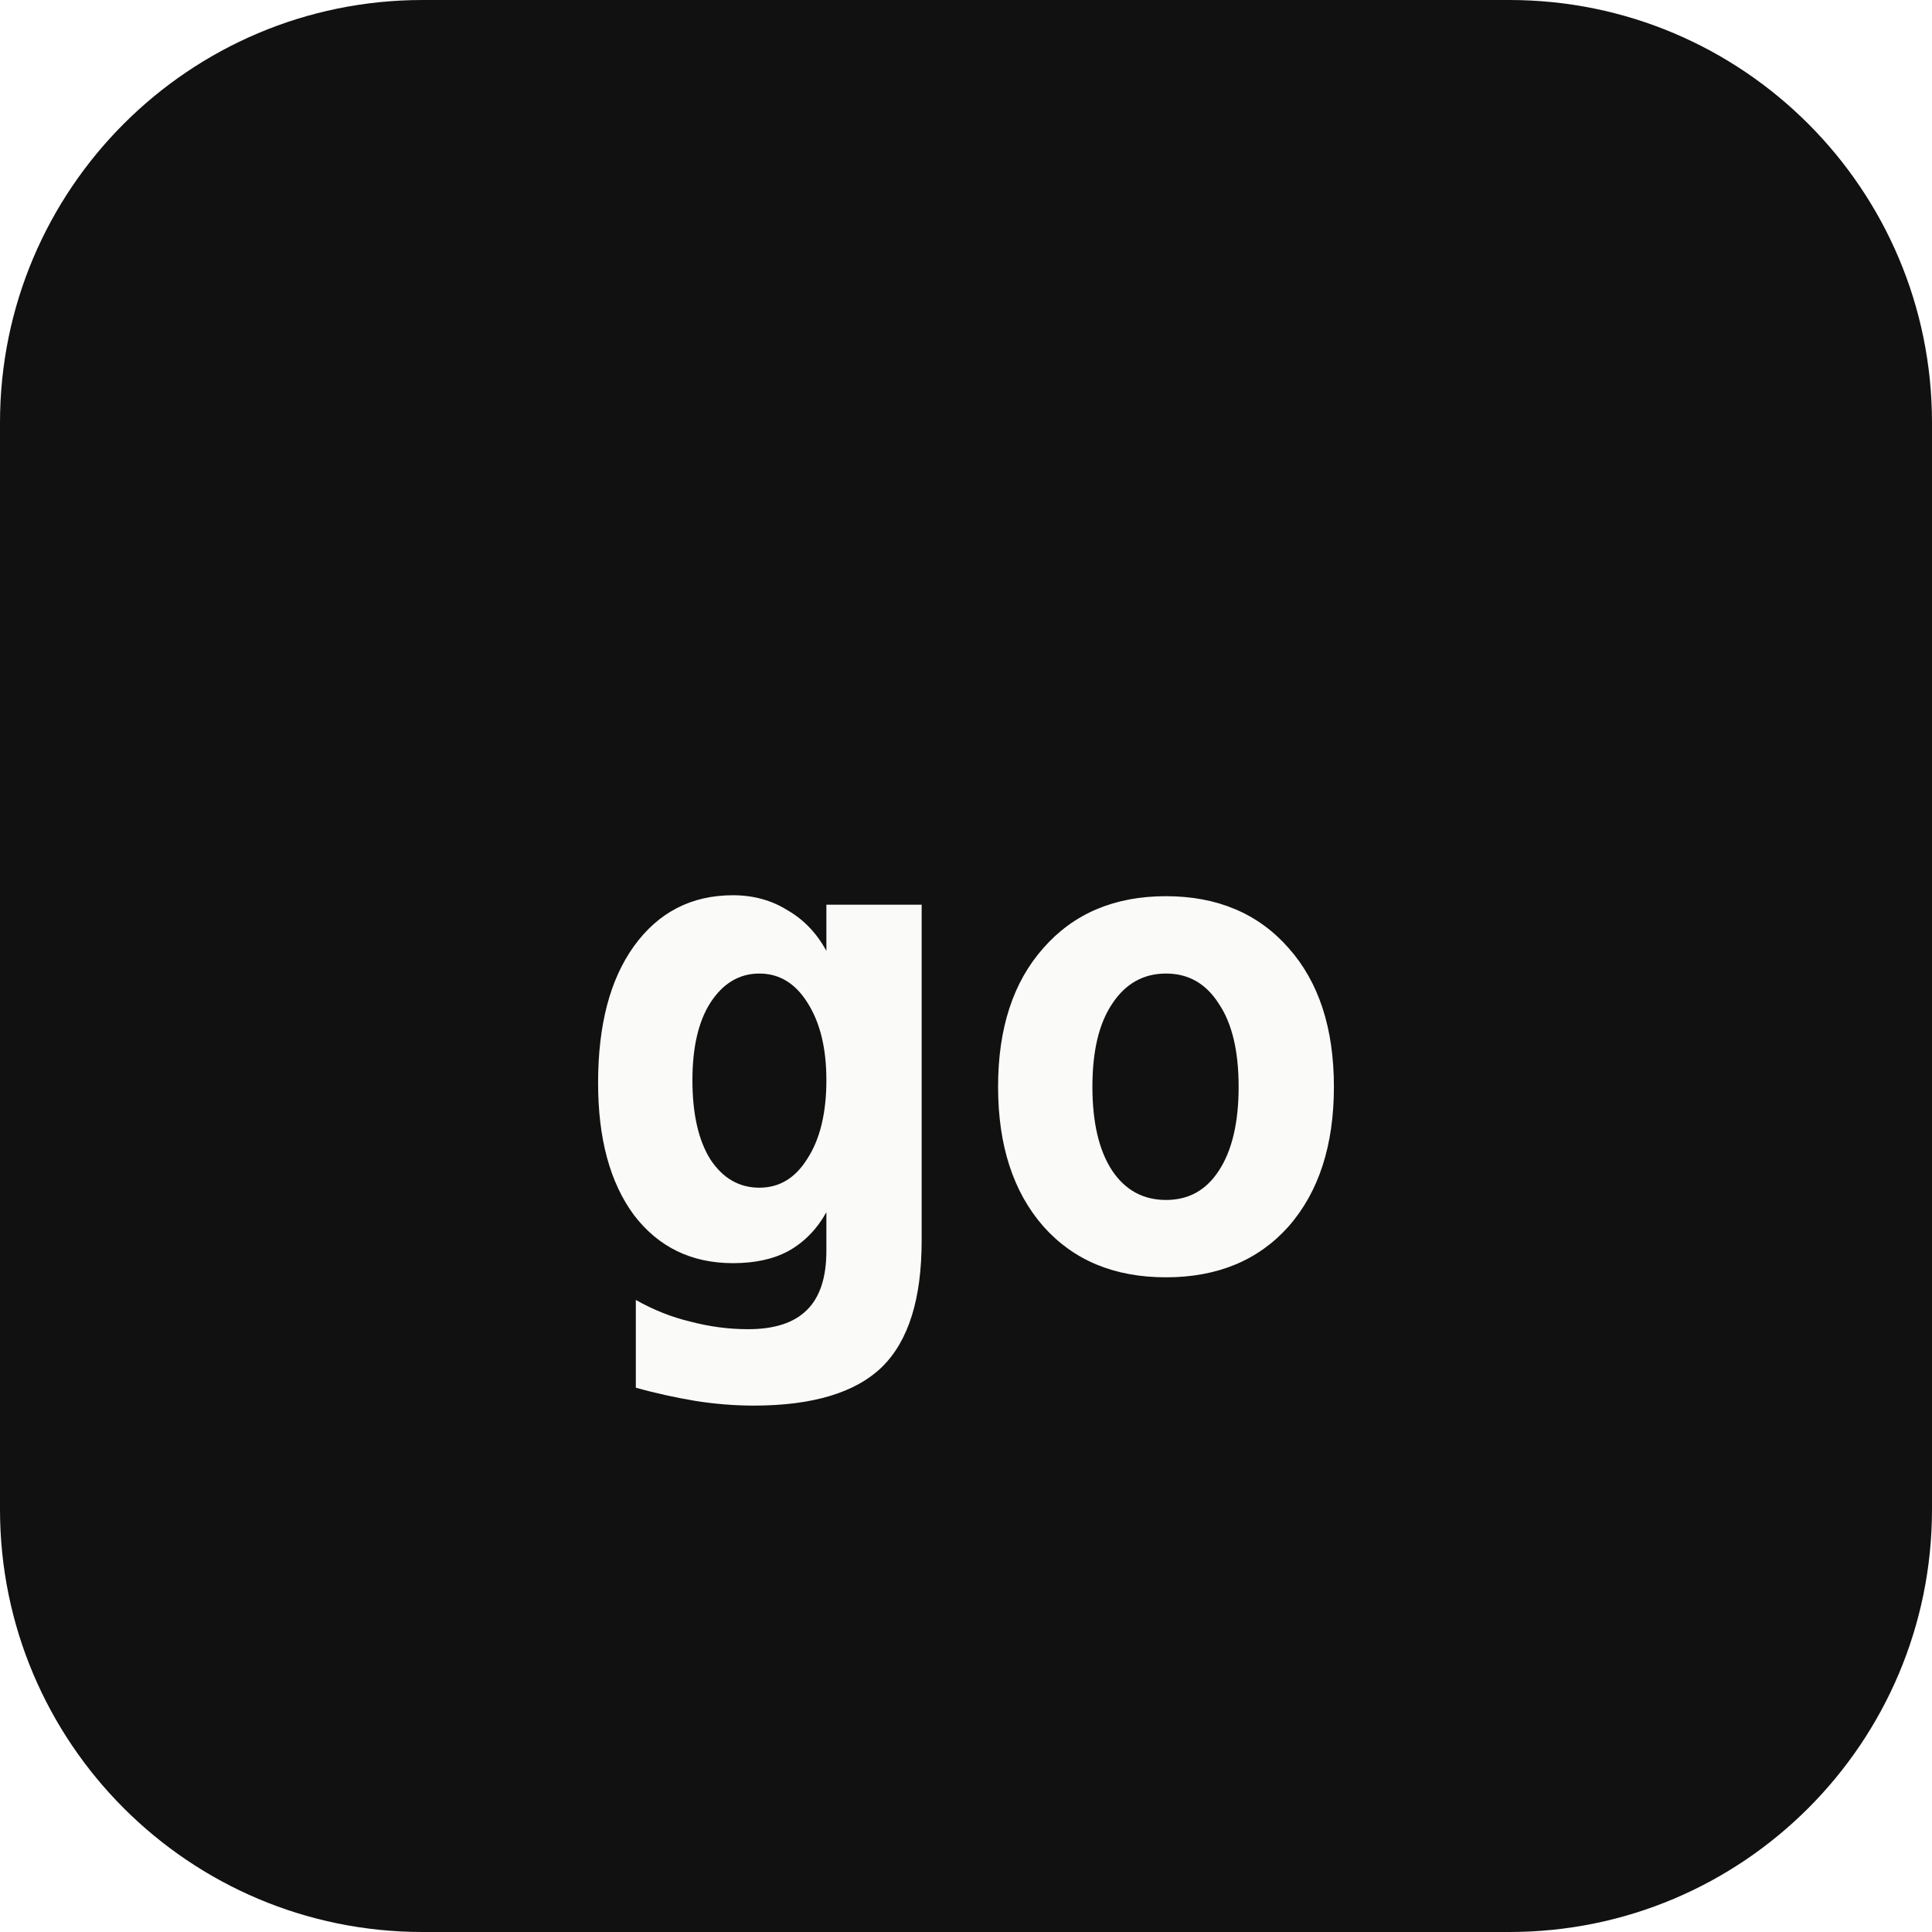
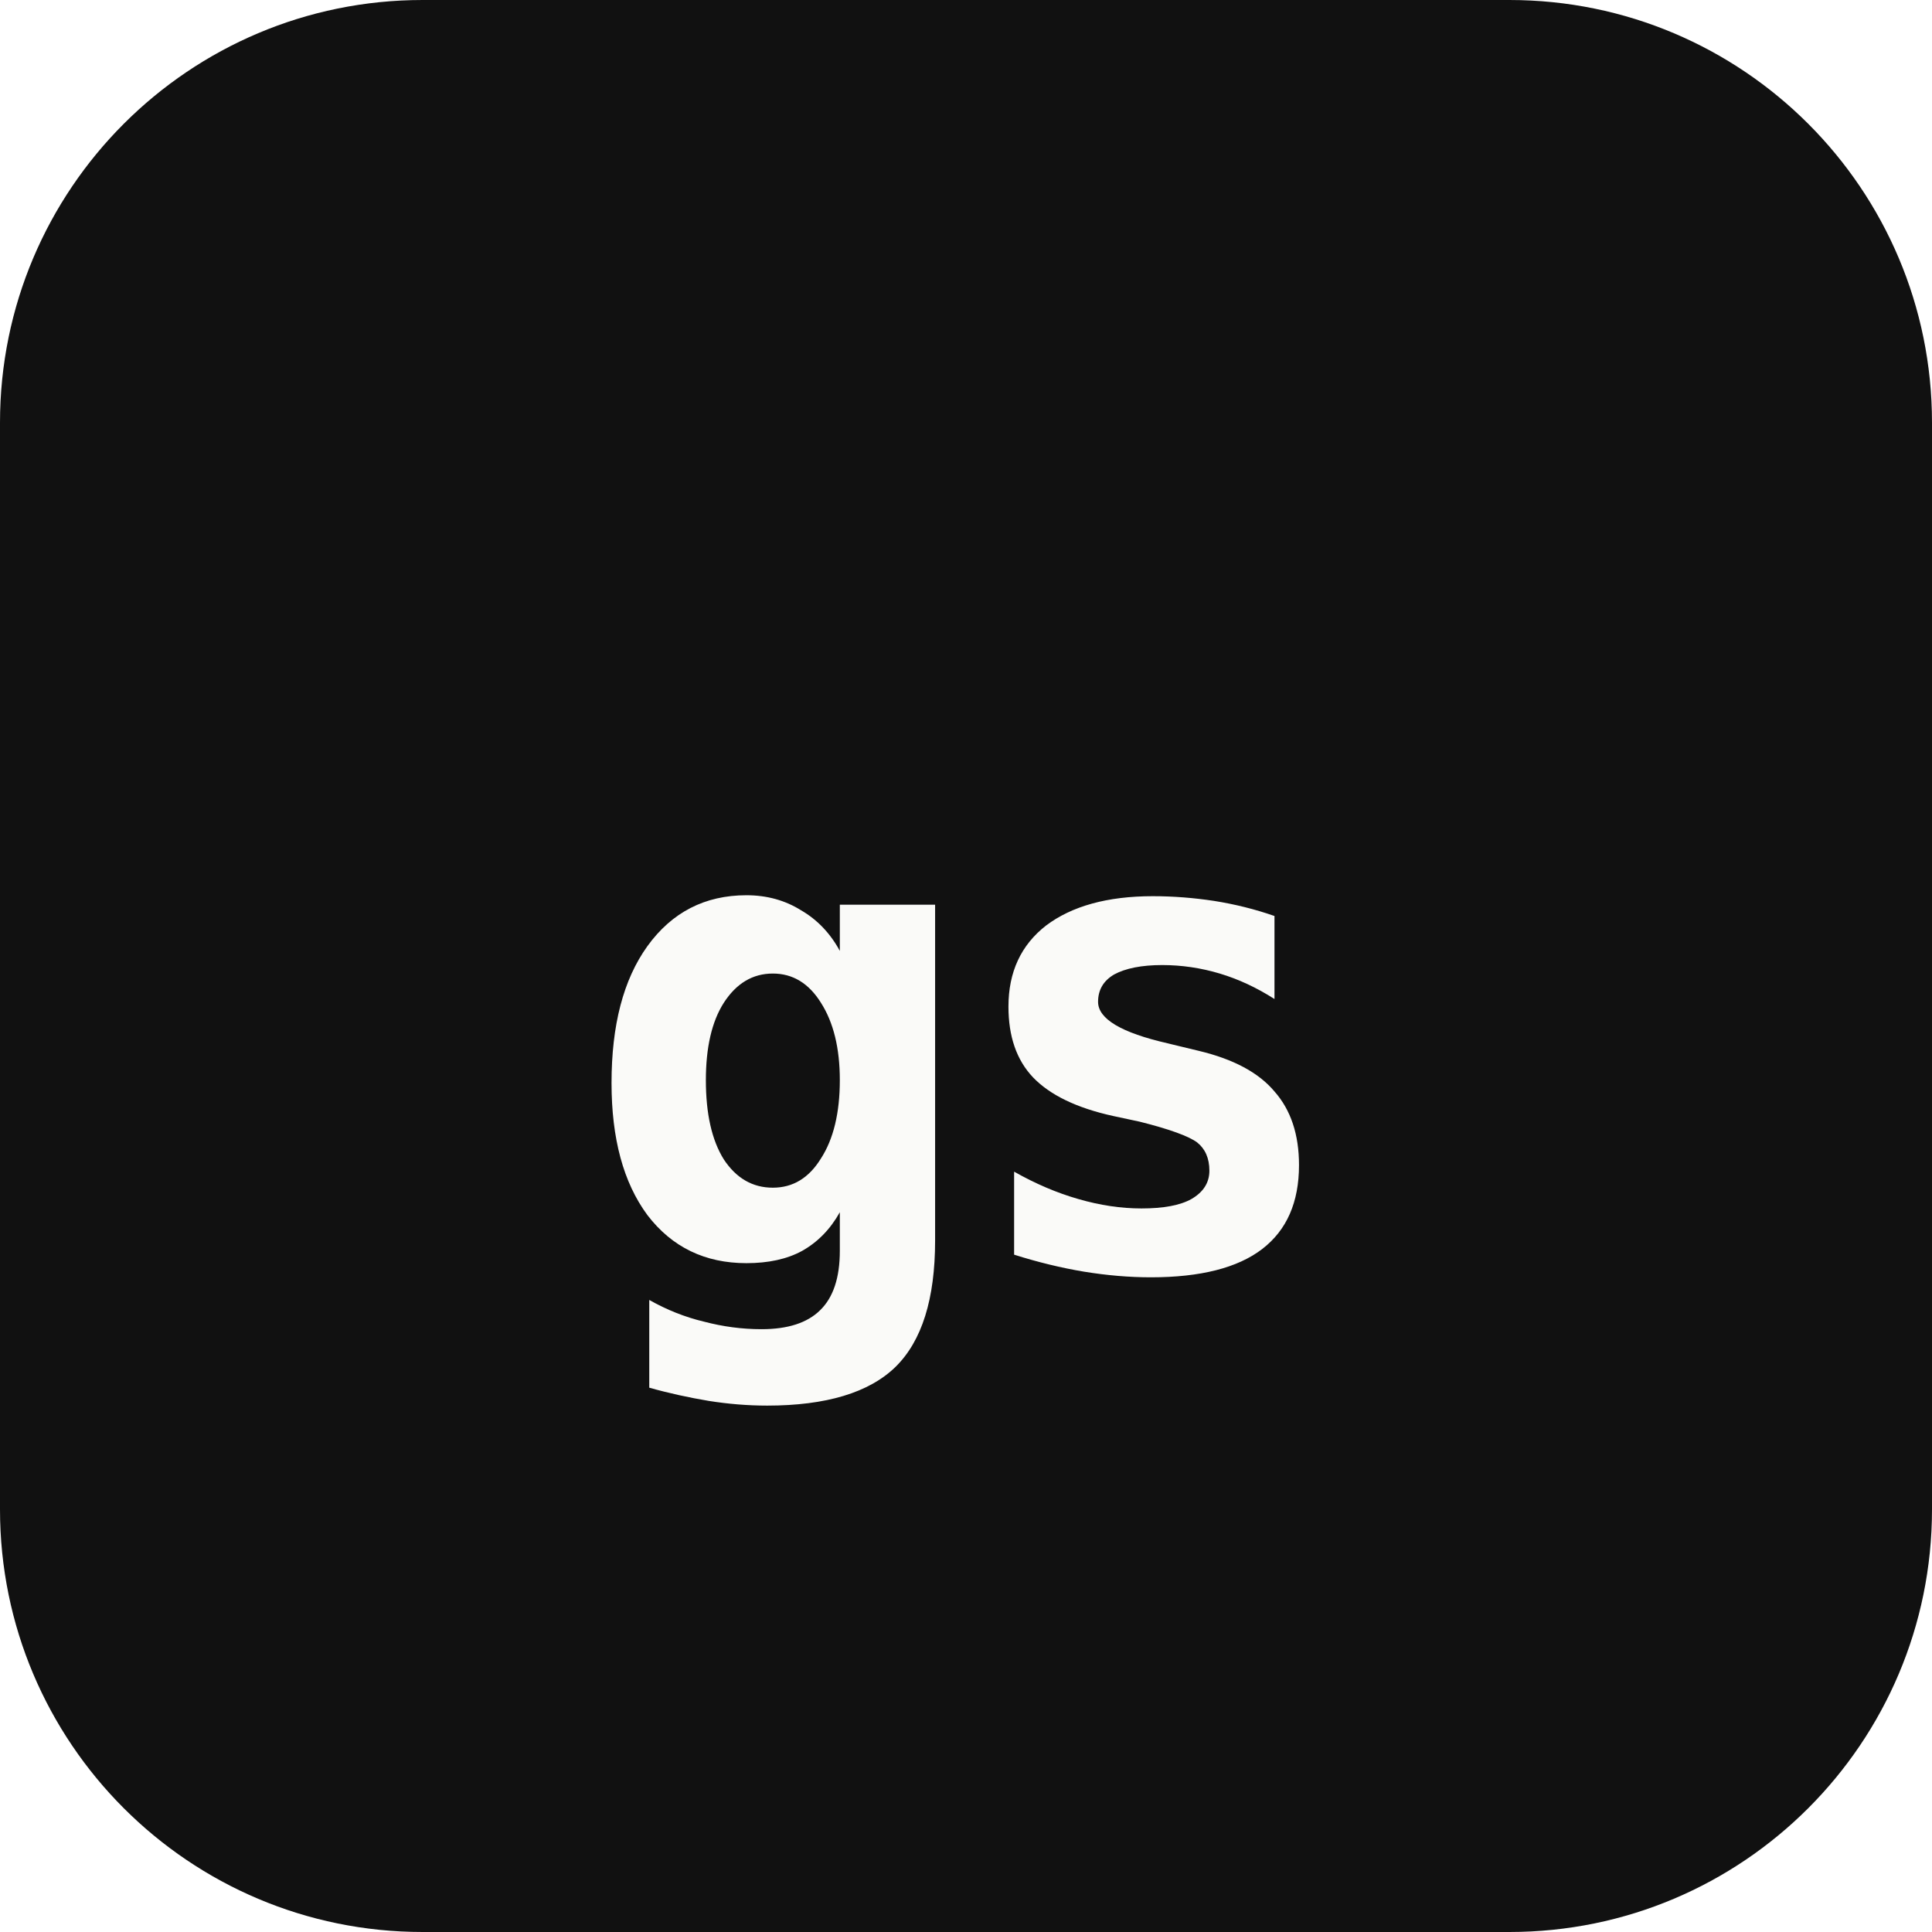
<svg xmlns="http://www.w3.org/2000/svg" viewBox="0 0 32 32" fill="none">
  <rect width="32" height="32" rx="7" fill="#111111" />
-   <text x="16" y="21" text-anchor="middle" font-family="ui-monospace, monospace" font-size="11" font-weight="600" fill="#FAFAF8">go</text>
+   <text x="16" y="21" text-anchor="middle" font-family="ui-monospace, SFMono-Regular, Menlo, monospace" font-size="11" font-weight="600" fill="#FAFAF8" letter-spacing="-0.04em">gs</text>
</svg>
